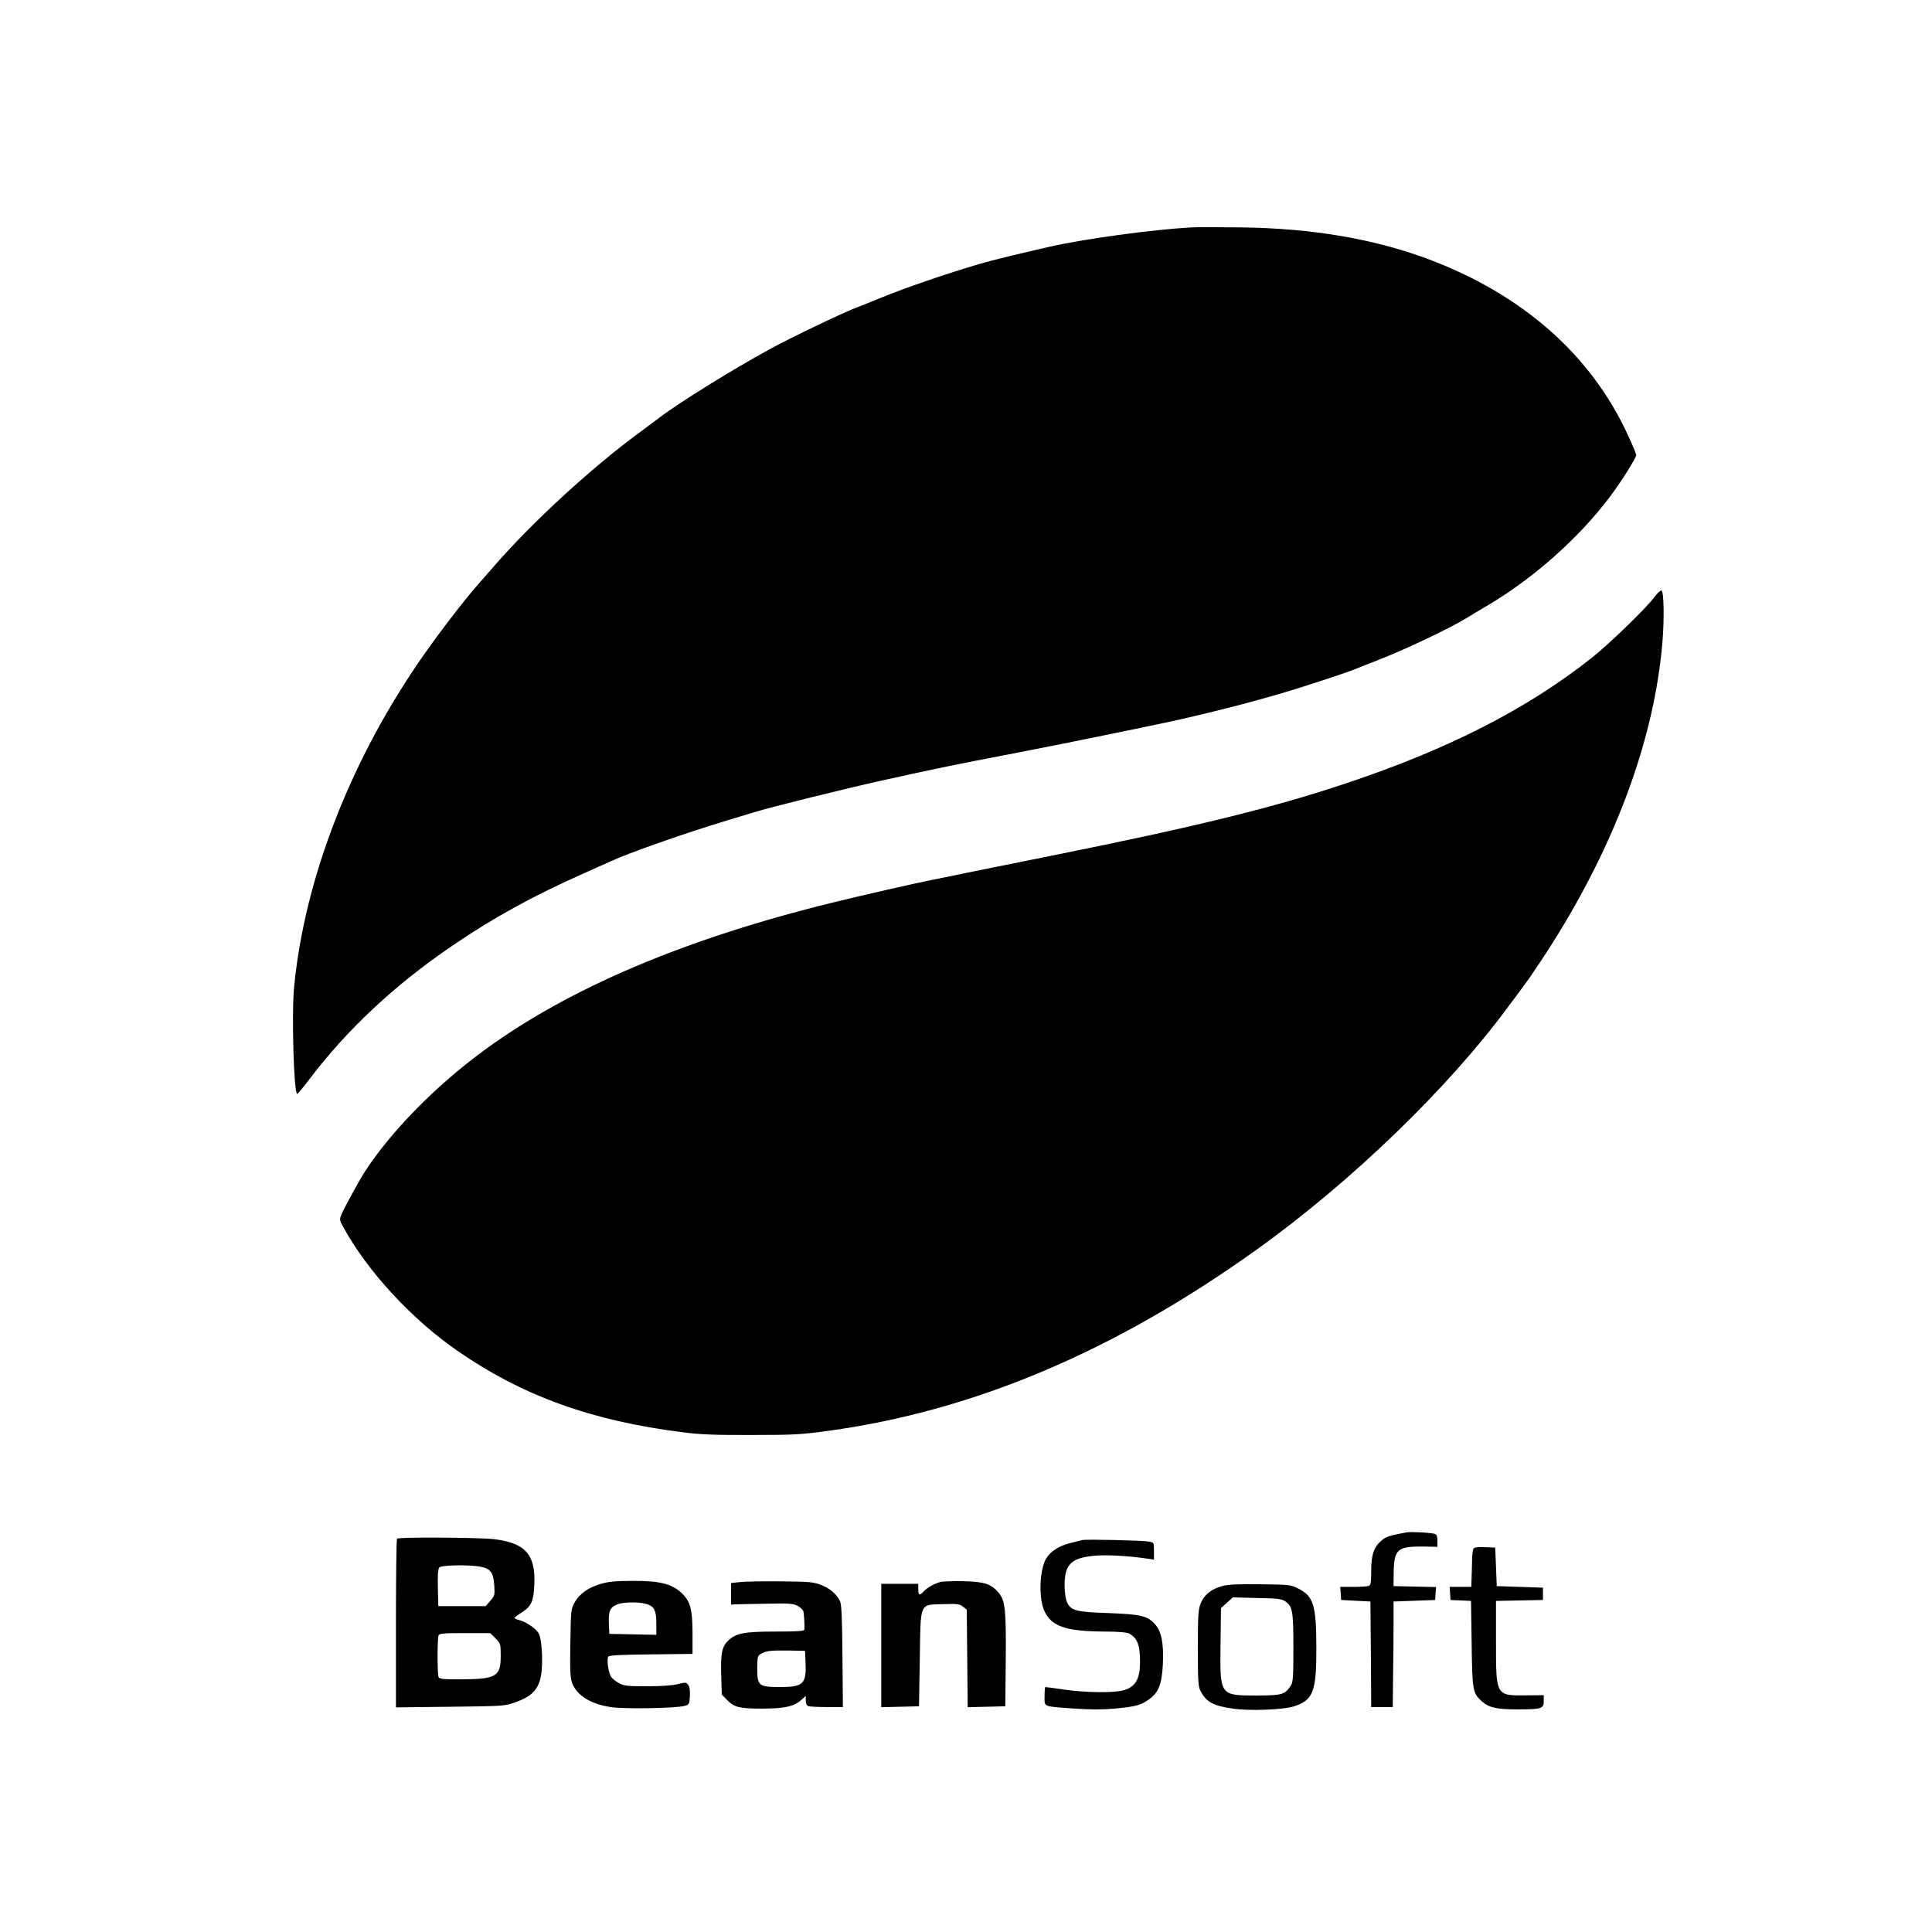
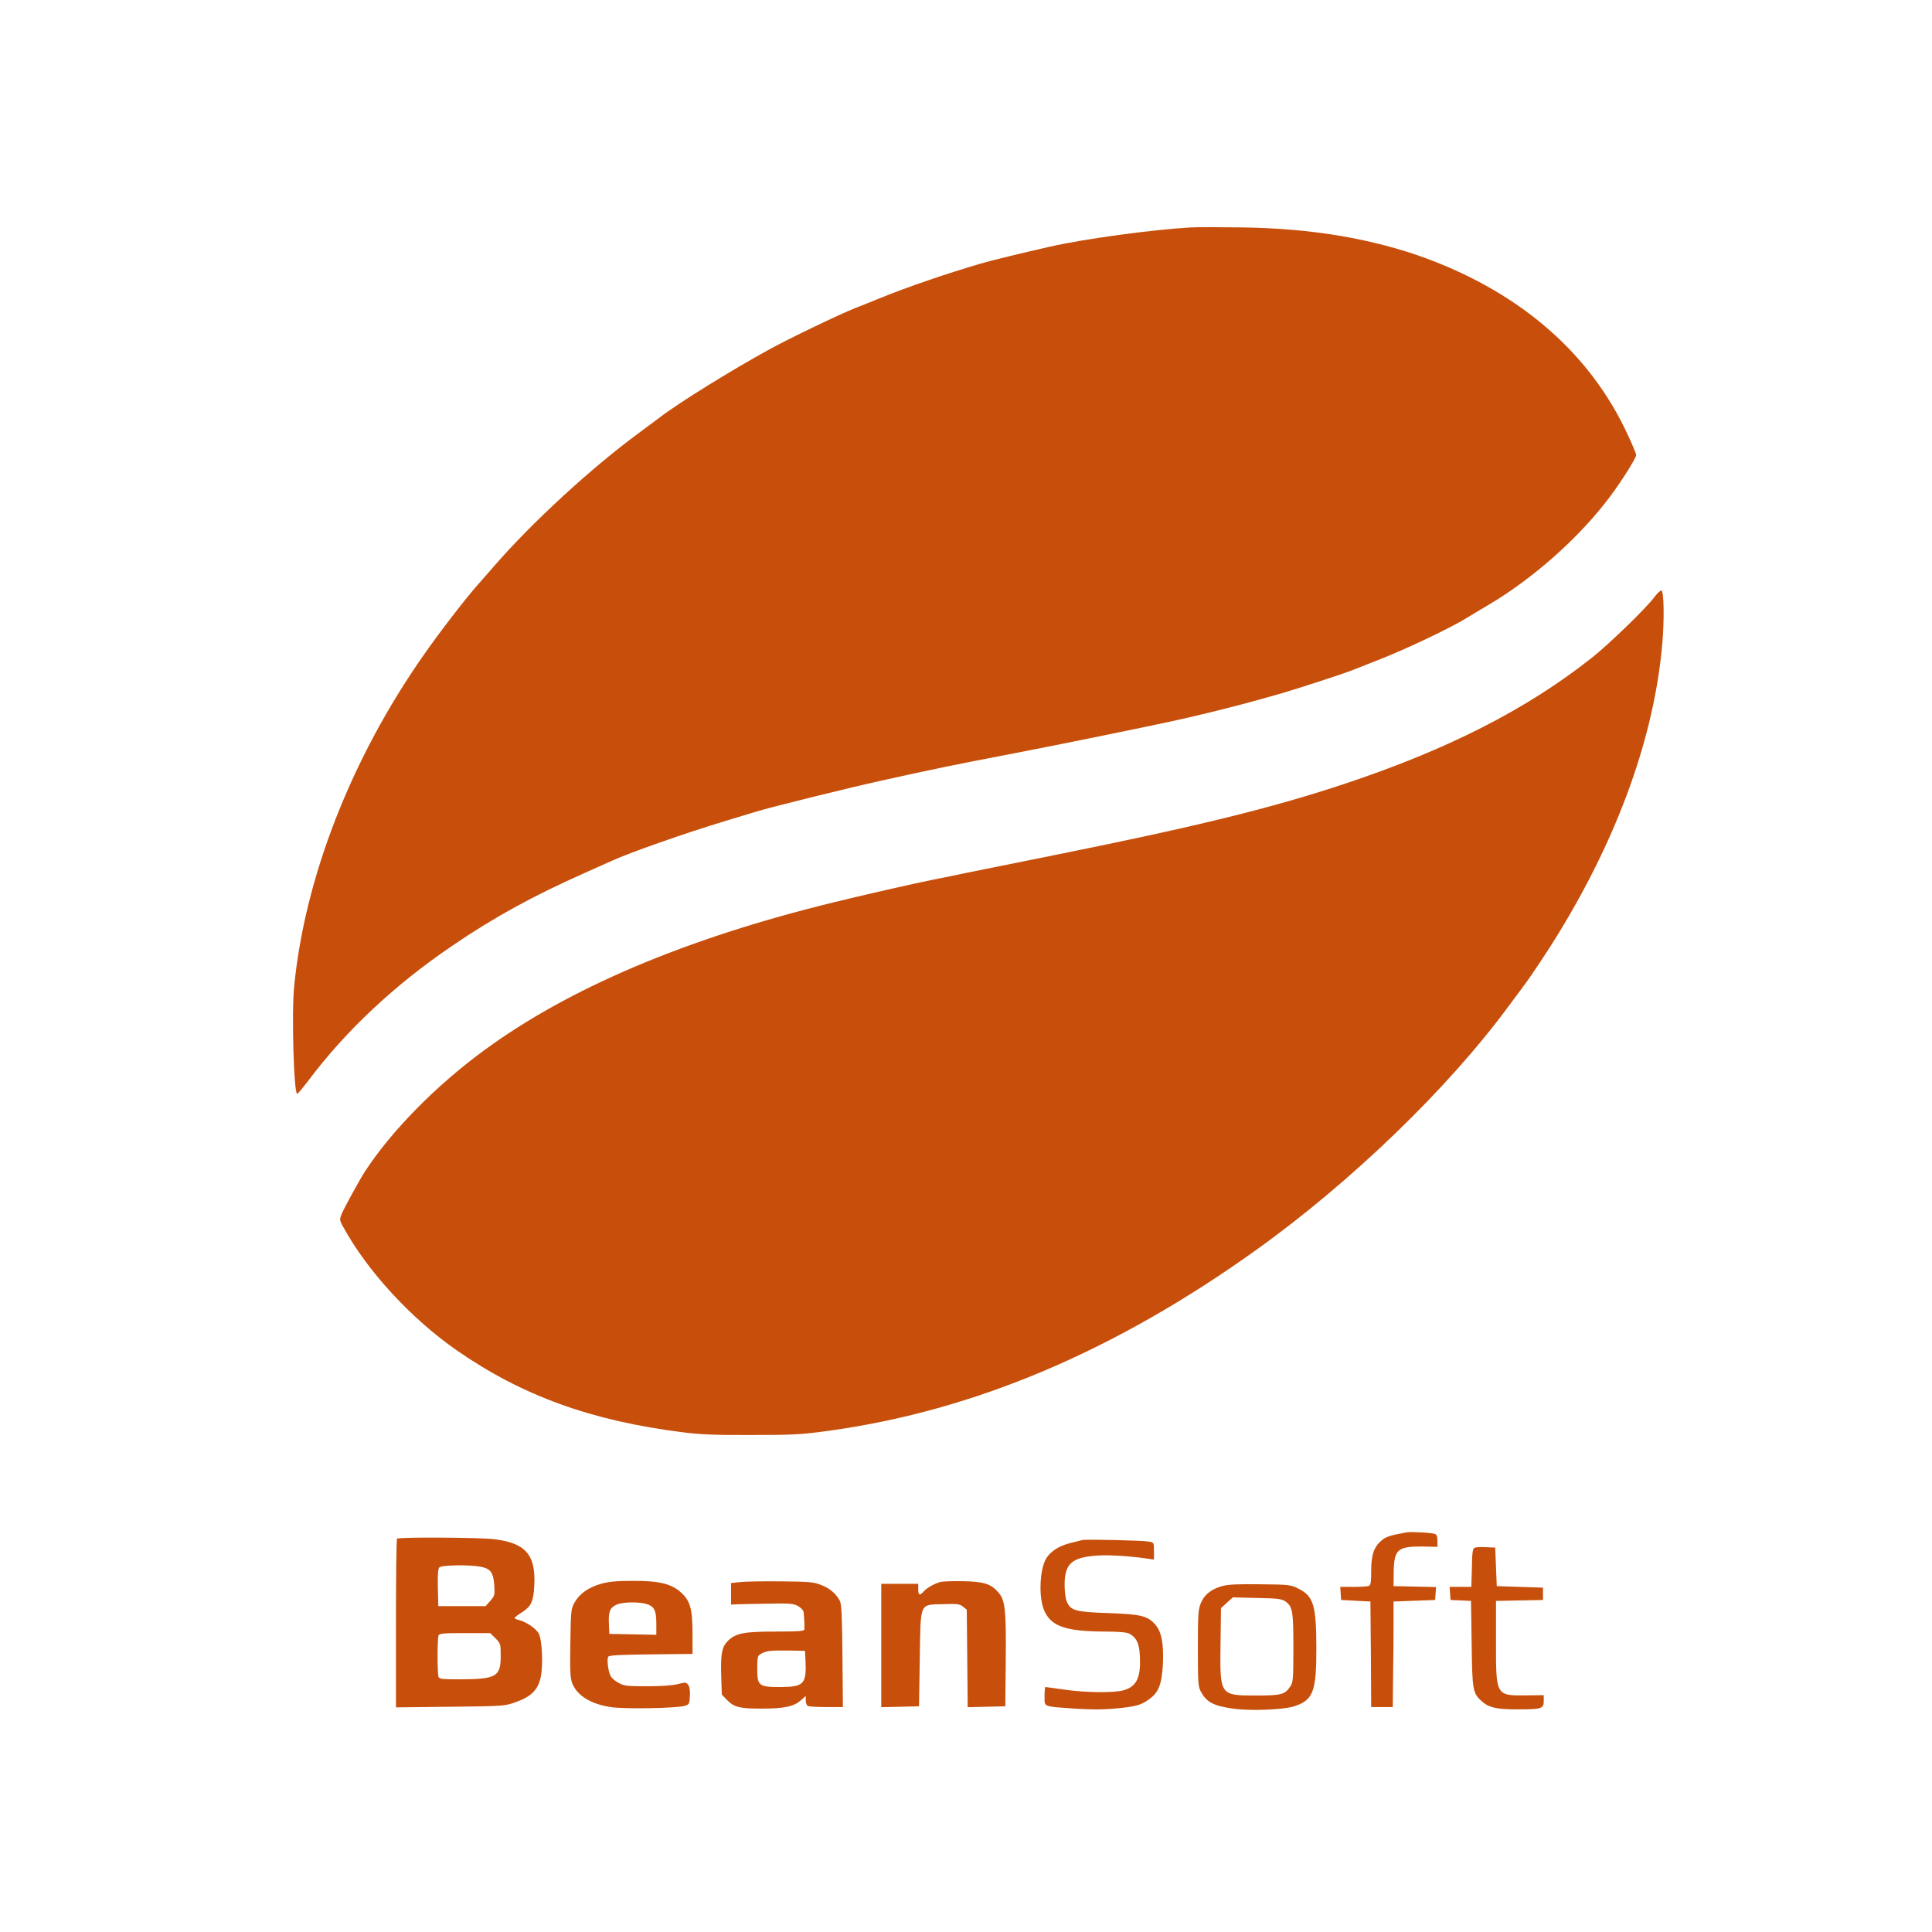
<svg xmlns="http://www.w3.org/2000/svg" version="1.0" width="1254pt" height="1254pt" viewBox="0 0 1254 1254" preserveAspectRatio="xMidYMid meet">
-   <g transform="translate(0,1254) scale(0.1,-0.1)" fill="#000000" stroke="none">
+   <g transform="translate(0,1254) scale(0.1,-0.1)" fill="#C74F0B" stroke="none">
    <path d="M7730 11064 c-258 -15 -689 -74 -915 -125 -189 -43 -383 -90 -450 -110 -224 -66 -474 -151 -660 -227 -60 -24 -130 -53 -155 -62 -101 -40 -424 -195 -555 -267 -243 -133 -589 -347 -715 -444 -19 -14 -79 -59 -133 -99 -306 -225 -692 -579 -936 -860 -41 -47 -88 -101 -105 -120 -75 -83 -249 -308 -355 -460 -471 -672 -773 -1446 -842 -2155 -17 -172 -2 -695 20 -695 4 0 38 41 77 92 240 319 556 616 929 869 269 184 527 325 860 473 83 37 159 71 170 76 116 54 483 183 755 265 69 21 152 46 185 56 97 30 593 153 815 202 337 75 484 105 860 177 113 22 250 49 305 60 55 11 201 41 325 66 374 77 437 90 635 138 179 44 244 61 460 122 114 33 416 131 475 155 25 10 97 38 160 63 181 70 471 208 580 275 25 16 86 52 135 81 296 174 596 441 794 705 75 100 171 252 171 272 0 7 -23 63 -52 125 -240 525 -686 918 -1305 1149 -349 129 -748 197 -1203 203 -146 2 -294 2 -330 0z" />
    <path d="M10737 8663 c-51 -69 -296 -307 -407 -394 -423 -334 -930 -592 -1595 -814 -466 -156 -971 -280 -1865 -460 -234 -47 -501 -101 -595 -120 -93 -20 -195 -40 -225 -46 -80 -15 -471 -104 -640 -146 -957 -234 -1718 -556 -2270 -962 -311 -228 -601 -523 -772 -786 -36 -56 -133 -233 -151 -276 -14 -35 -14 -39 12 -85 156 -285 440 -593 736 -799 425 -295 873 -457 1470 -532 108 -14 210 -18 445 -17 277 0 323 3 505 28 942 131 1851 516 2770 1174 617 442 1246 1050 1636 1580 40 53 84 113 98 132 44 57 164 238 226 340 391 638 624 1288 675 1888 13 153 10 334 -6 339 -7 2 -28 -18 -47 -44z" />
    <path d="M9130 2594 c-109 -20 -134 -28 -162 -52 -50 -42 -68 -93 -68 -198 0 -74 -3 -93 -16 -98 -9 -3 -54 -6 -100 -6 l-85 0 3 -42 3 -43 95 -5 95 -5 3 -342 2 -343 70 0 70 0 2 198 c2 108 3 262 3 342 l0 145 135 5 135 5 3 42 3 42 -138 3 -138 3 1 93 c3 145 25 165 187 164 l97 -2 0 39 c0 25 -5 41 -15 44 -21 9 -156 16 -185 11z" />
    <path d="M2577 2553 c-4 -3 -7 -251 -7 -551 l0 -544 353 4 c352 4 352 4 427 31 99 35 143 80 160 163 16 78 9 239 -13 281 -18 33 -81 76 -129 88 -16 4 -28 10 -28 14 0 3 22 20 48 36 60 39 75 70 80 176 10 199 -58 275 -264 299 -98 11 -617 14 -627 3z m542 -182 c65 -13 83 -36 89 -119 4 -66 3 -70 -26 -103 l-30 -34 -154 0 -153 0 -3 119 c-2 78 1 123 9 132 13 16 193 19 268 5z m97 -465 c33 -33 34 -36 34 -114 0 -135 -28 -151 -266 -152 -111 0 -133 2 -138 16 -3 9 -6 69 -6 134 0 65 3 125 6 134 5 14 30 16 171 16 l165 0 34 -34z" />
    <path d="M7025 2544 c-11 -3 -47 -12 -80 -20 -72 -18 -127 -54 -155 -100 -42 -72 -49 -249 -14 -334 45 -106 138 -139 399 -140 83 0 139 -5 154 -13 45 -23 65 -62 69 -137 9 -147 -19 -206 -105 -231 -64 -18 -246 -16 -391 5 -62 9 -115 16 -117 16 -3 0 -5 -27 -5 -60 0 -71 -15 -65 195 -80 105 -7 183 -7 260 0 138 13 171 22 224 61 62 44 82 98 89 228 6 133 -9 210 -49 256 -50 57 -91 67 -304 75 -215 7 -246 16 -271 75 -8 19 -14 67 -14 107 0 131 41 174 182 189 76 9 219 2 351 -17 l47 -7 0 56 c0 54 0 55 -32 61 -44 8 -408 16 -433 10z" />
    <path d="M9564 2488 c-4 -7 -8 -35 -9 -63 0 -27 -2 -80 -3 -117 l-2 -68 -71 0 -70 0 3 -42 3 -43 67 -3 66 -3 4 -277 c4 -302 7 -321 64 -373 46 -42 96 -54 229 -54 160 0 175 4 175 54 l0 38 -113 -1 c-199 -2 -197 -5 -197 348 l0 265 153 3 152 3 0 40 0 40 -150 5 -150 5 -5 125 -5 125 -67 3 c-45 2 -69 -1 -74 -10z" />
    <path d="M3901 2260 c-81 -23 -139 -64 -171 -120 -24 -44 -25 -52 -28 -264 -3 -182 -1 -226 12 -261 31 -80 119 -135 249 -155 85 -14 428 -8 482 8 28 8 30 12 33 63 2 34 -2 61 -11 73 -13 17 -17 18 -68 5 -34 -9 -109 -14 -199 -14 -129 0 -149 2 -185 22 -23 12 -46 32 -52 45 -16 31 -25 110 -15 125 6 9 77 13 277 15 l270 3 0 136 c-1 159 -15 208 -75 263 -63 57 -144 76 -314 75 -105 0 -157 -5 -205 -19z m291 -130 c54 -15 68 -41 68 -127 l0 -74 -152 3 -153 3 -3 67 c-3 78 7 104 51 123 38 17 137 19 189 5z" />
    <path d="M4800 2271 l-55 -6 0 -70 0 -70 35 2 c19 0 109 3 200 4 141 3 170 1 197 -14 17 -9 34 -25 37 -34 5 -17 9 -92 7 -120 -1 -10 -45 -13 -186 -13 -203 0 -257 -10 -308 -58 -41 -39 -50 -83 -46 -225 l4 -126 35 -36 c45 -46 80 -55 222 -55 146 0 209 13 254 52 l34 30 0 -30 c0 -18 6 -32 16 -36 9 -3 63 -6 120 -6 l105 0 -3 333 c-2 258 -6 338 -17 357 -25 47 -65 80 -120 102 -51 20 -75 22 -266 24 -115 1 -235 -1 -265 -5z m428 -506 c8 -156 -10 -175 -166 -175 -137 0 -147 8 -147 120 0 71 3 83 20 93 37 22 60 25 175 24 l115 -2 3 -60z" />
    <path d="M6100 2271 c-42 -13 -84 -38 -104 -60 -27 -30 -36 -26 -36 14 l0 35 -120 0 -120 0 0 -400 0 -401 123 3 122 3 5 307 c6 376 -4 351 153 356 91 3 106 1 127 -16 l25 -20 3 -316 3 -317 122 3 122 3 3 300 c3 326 -4 386 -45 436 -50 59 -94 73 -233 76 -69 1 -136 -1 -150 -6z" />
    <path d="M7932 2245 c-72 -20 -117 -57 -139 -113 -16 -41 -18 -80 -18 -292 0 -221 2 -248 19 -279 37 -69 81 -93 208 -111 107 -16 322 -8 395 14 127 40 148 95 147 386 -1 273 -18 330 -119 380 -48 24 -59 25 -245 27 -147 2 -208 -1 -248 -12z m409 -98 c49 -33 54 -63 54 -303 0 -193 -2 -224 -18 -247 -37 -56 -58 -62 -222 -62 -238 0 -237 -1 -233 331 l3 236 38 35 39 35 156 -4 c131 -2 161 -6 183 -21z" />
  </g>
</svg>
